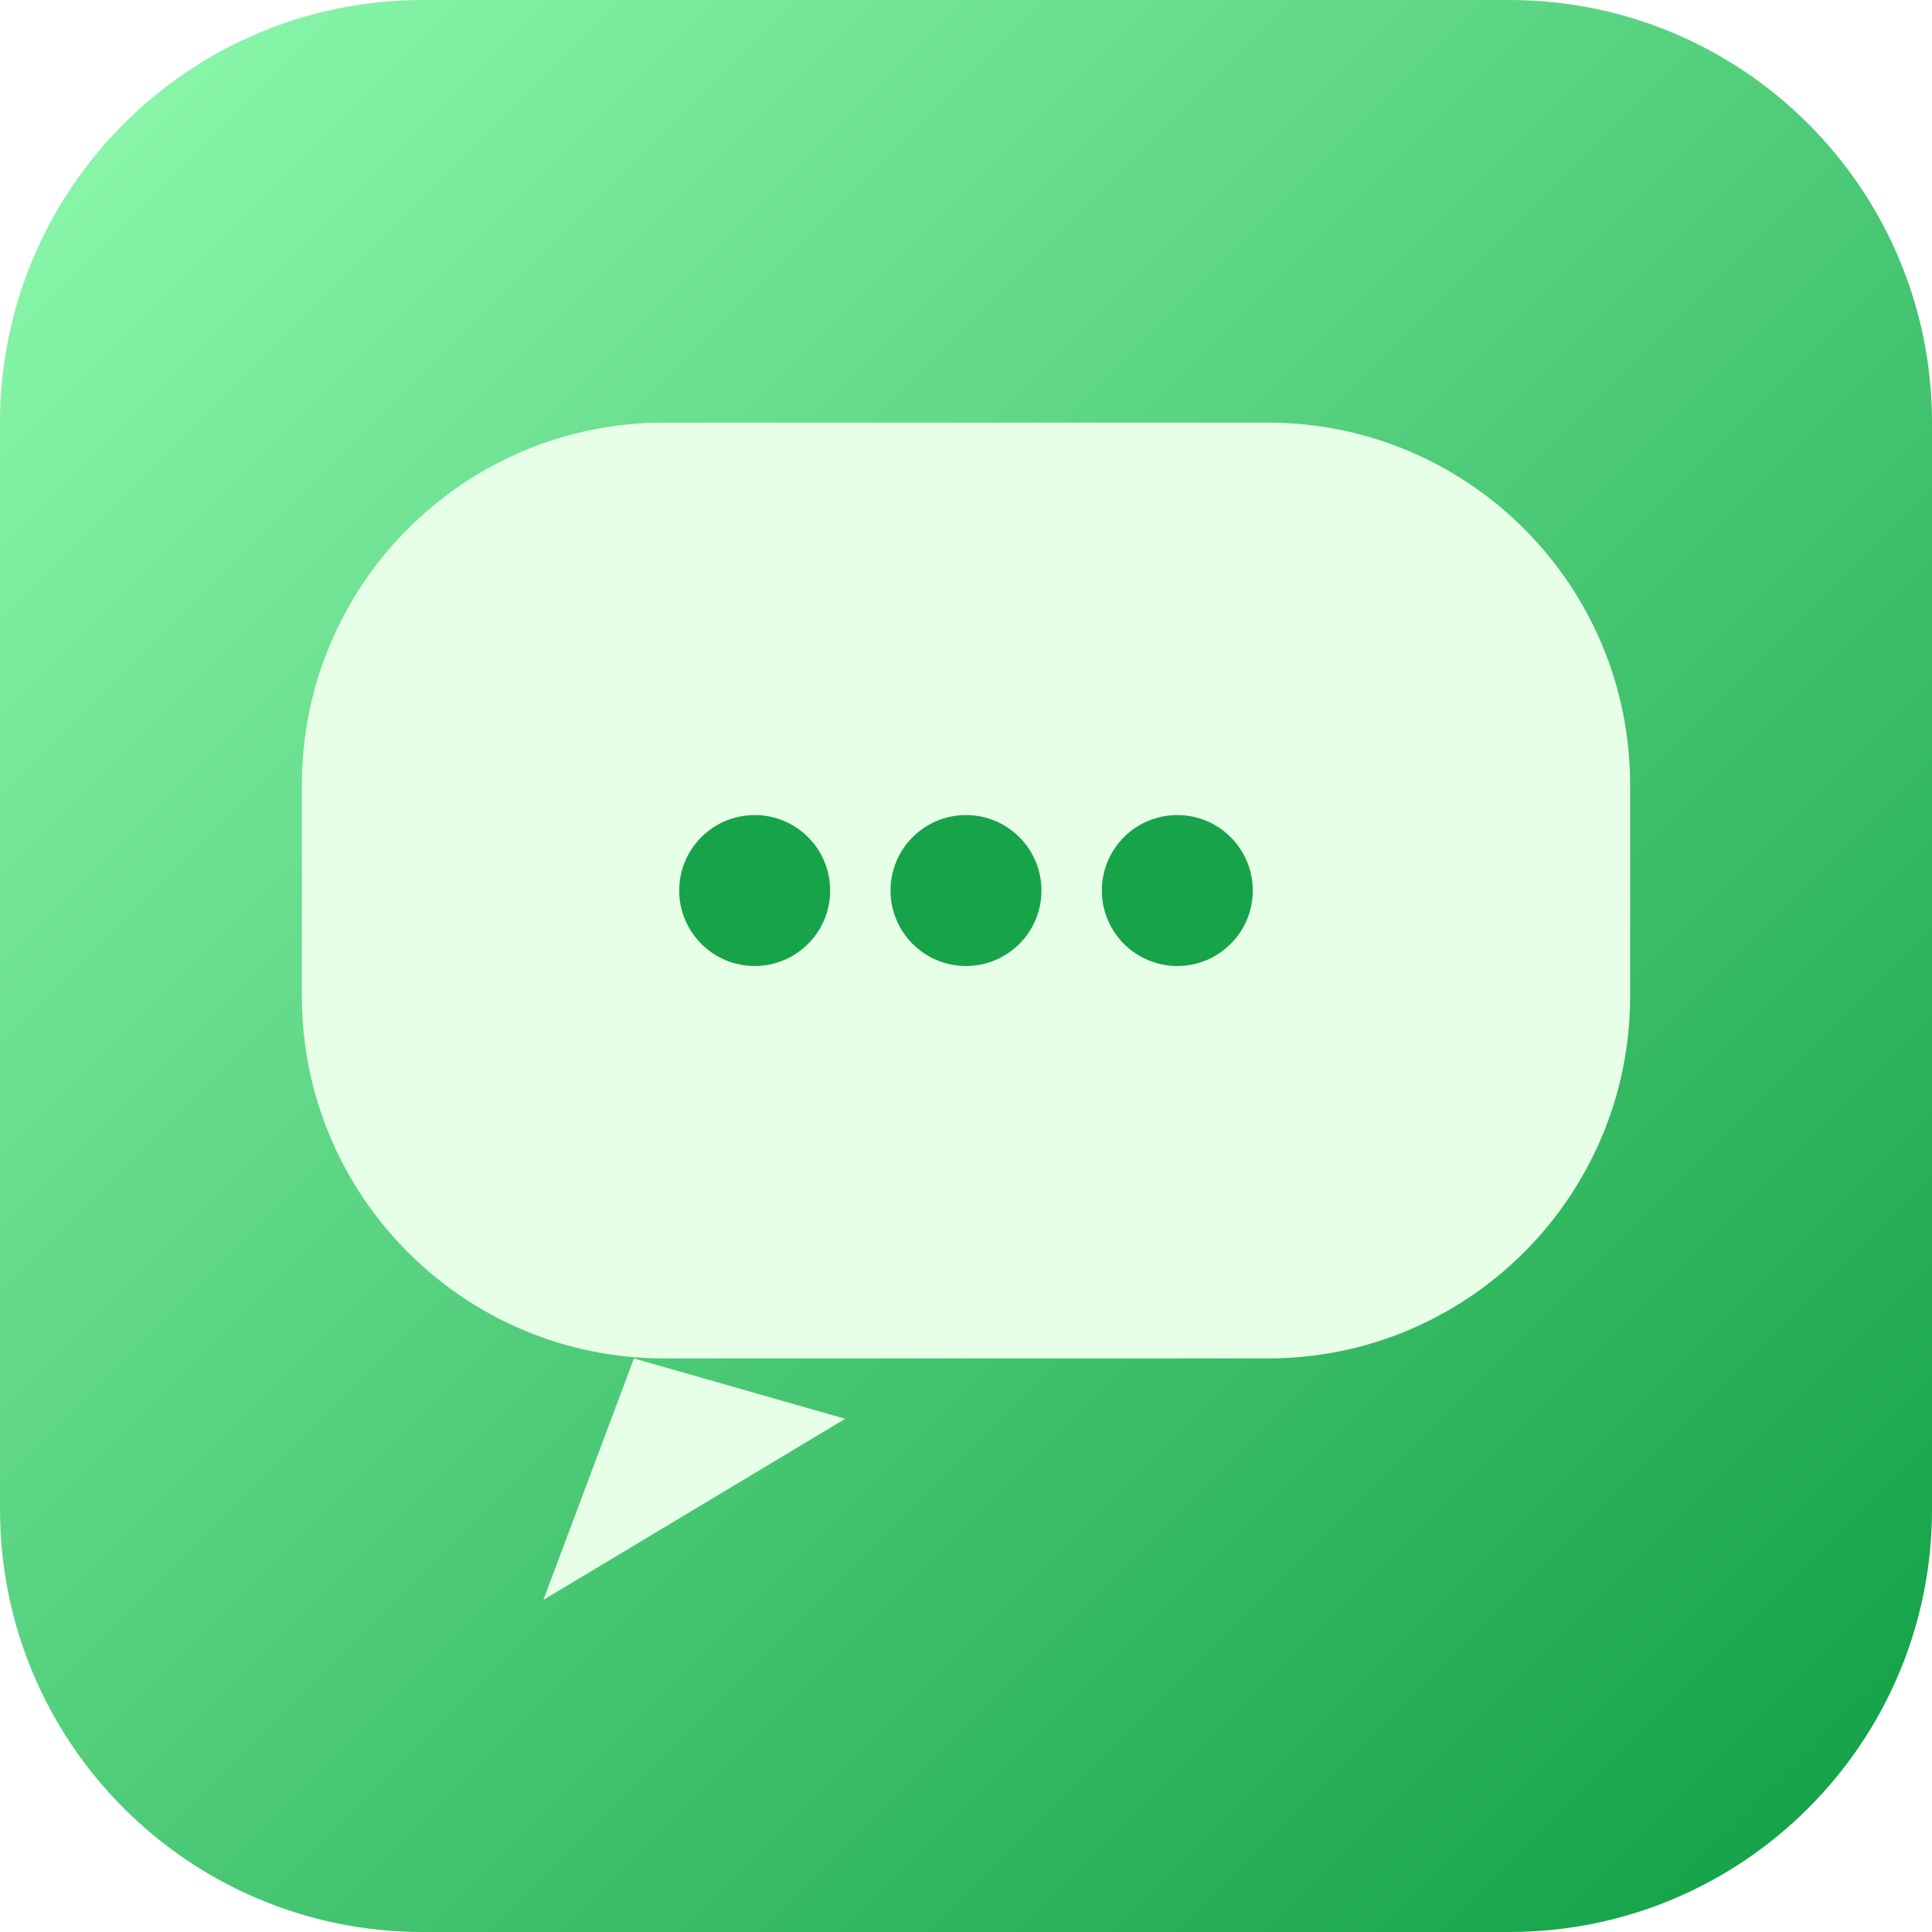
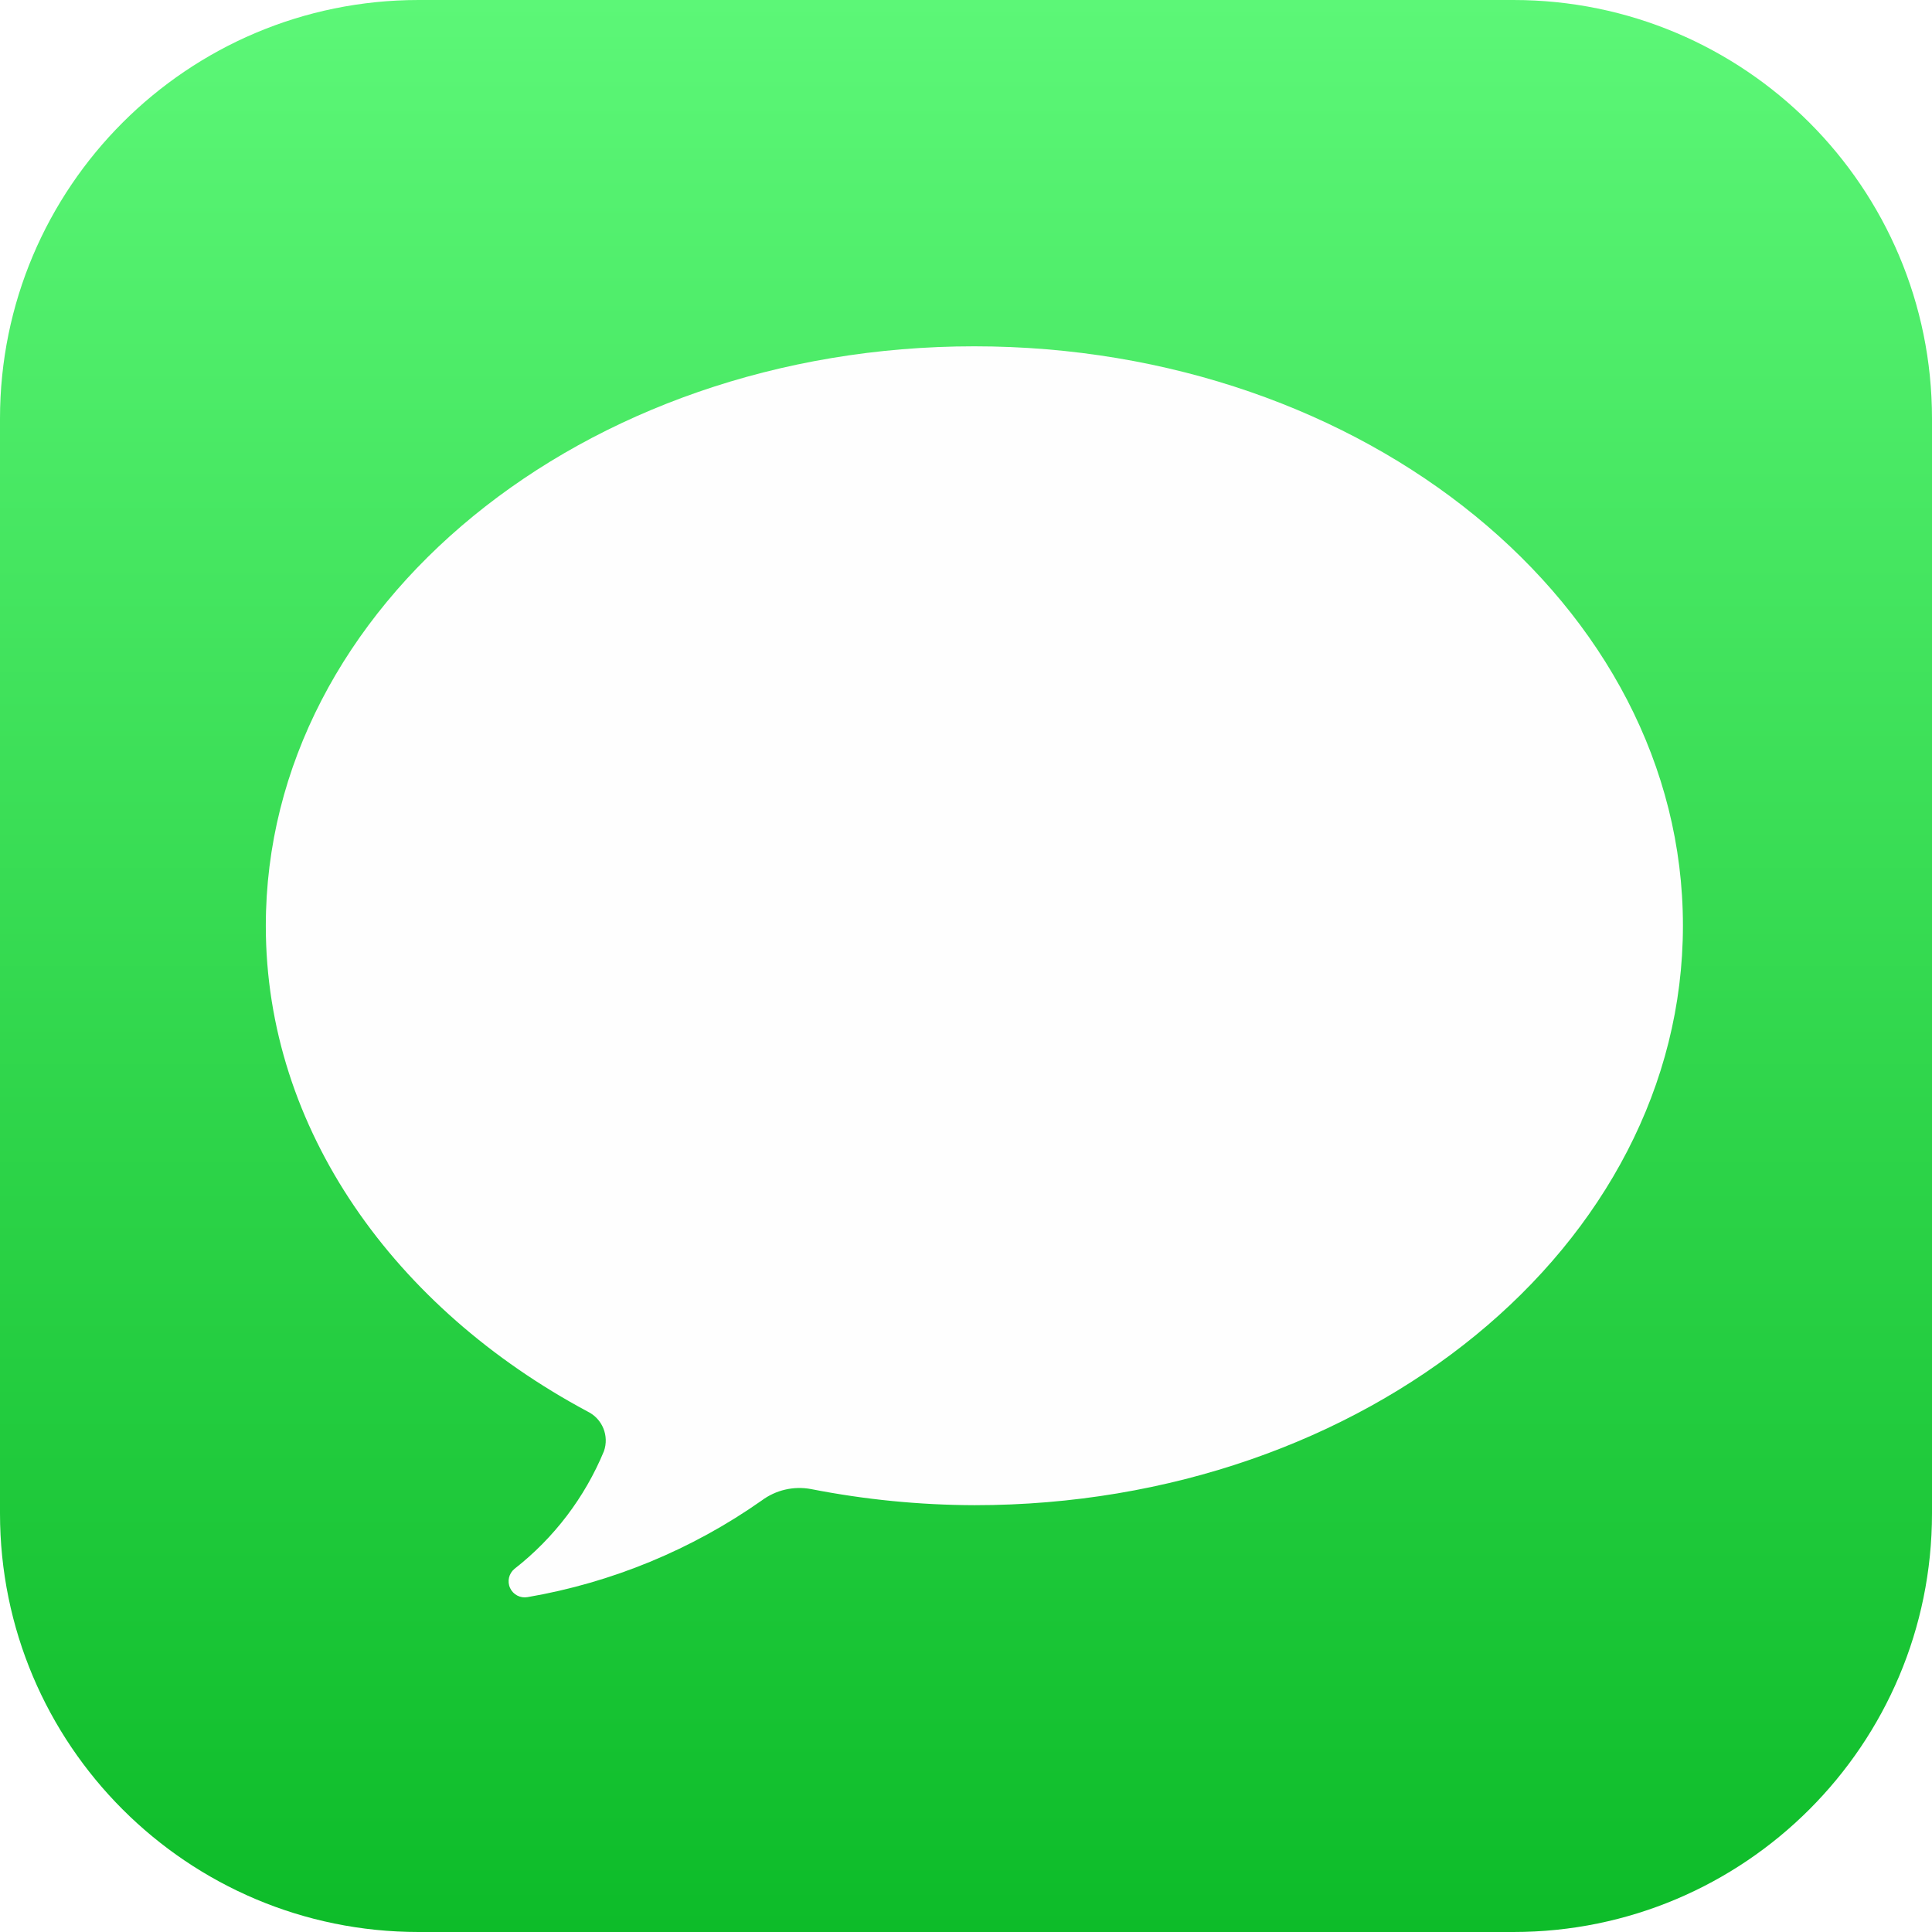
- <svg xmlns="http://www.w3.org/2000/svg" width="128" height="128" viewBox="0 0 128 128" fill="none">
-   <rect width="128" height="128" rx="28" fill="url(#bg)" />
-   <rect x="20" y="28" width="88" height="62" rx="24" fill="#E8FFE7" />
-   <path d="M42 90L36 106L56 94" fill="#E8FFE7" />
-   <circle cx="50" cy="59" r="5" fill="#16A34A" />
-   <circle cx="64" cy="59" r="5" fill="#16A34A" />
-   <circle cx="78" cy="59" r="5" fill="#16A34A" />
+ <svg xmlns="http://www.w3.org/2000/svg" viewBox="0 0 120 120" id="ios-message">
  <defs>
-     <linearGradient id="bg" x1="8" y1="8" x2="120" y2="120" gradientUnits="userSpaceOnUse">
-       <stop stop-color="#88F5A8" />
-       <stop offset="1" stop-color="#16A34A" />
+     <linearGradient id="a" x1="60" x2="60" y2="120" gradientUnits="userSpaceOnUse">
+       <stop offset="0" stop-color="#5cf777" />
+       <stop offset="1" stop-color="#0dbc29" />
    </linearGradient>
  </defs>
+   <rect width="120" height="120" fill="url(#a)" rx="26" />
+   <path fill="#fefefe" d="M60.51 21.51c-24.3 0-44 16.12-44 36 0 12.64 8 23.75 20 30.17a2 2 0 0 1 1 2.46 18 18 0 0 1-5.55 7.3 1 1 0 0 0 .81 1.76 35.84 35.84 0 0 0 14.54-6 3.92 3.92 0 0 1 3.07-.71 53.51 53.51 0 0 0 10.15 1c24.3 0 44-16.12 44-36S84.81 21.51 60.51 21.51Z" />
</svg>
